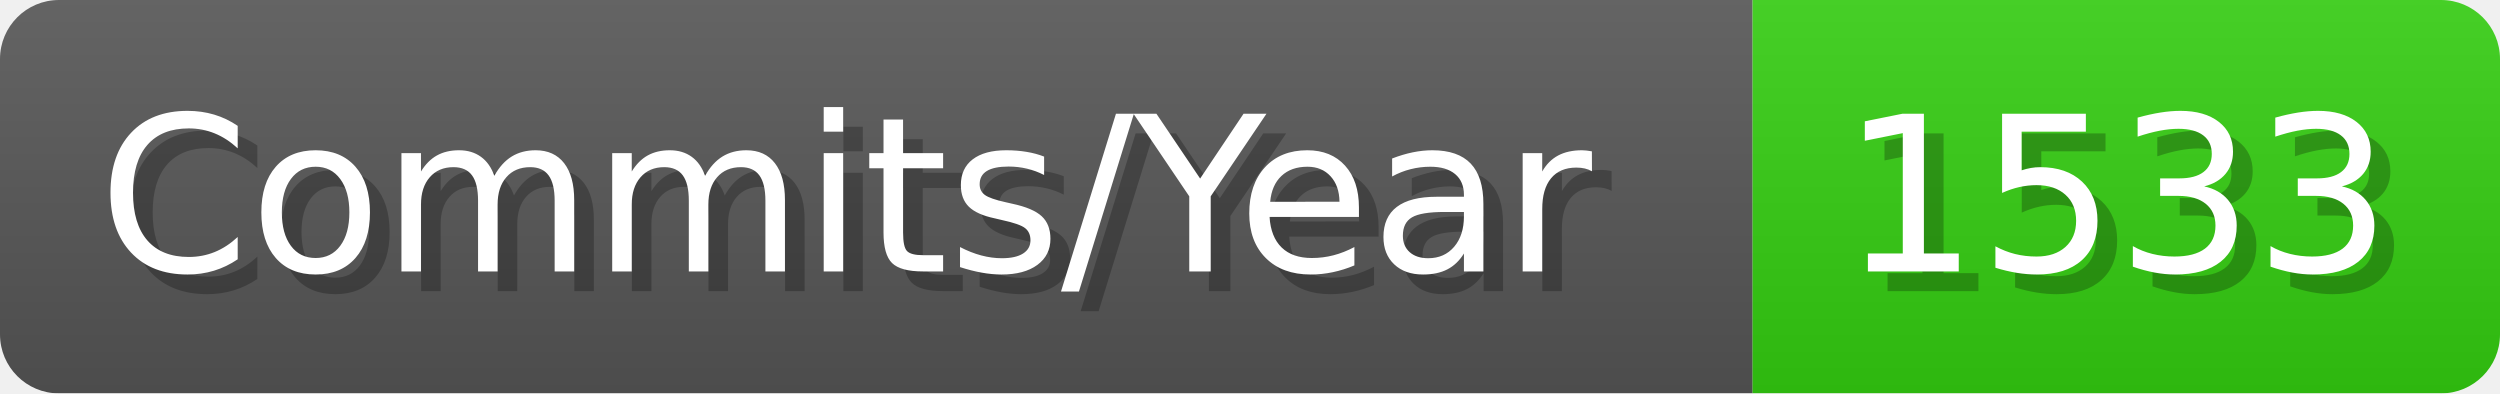
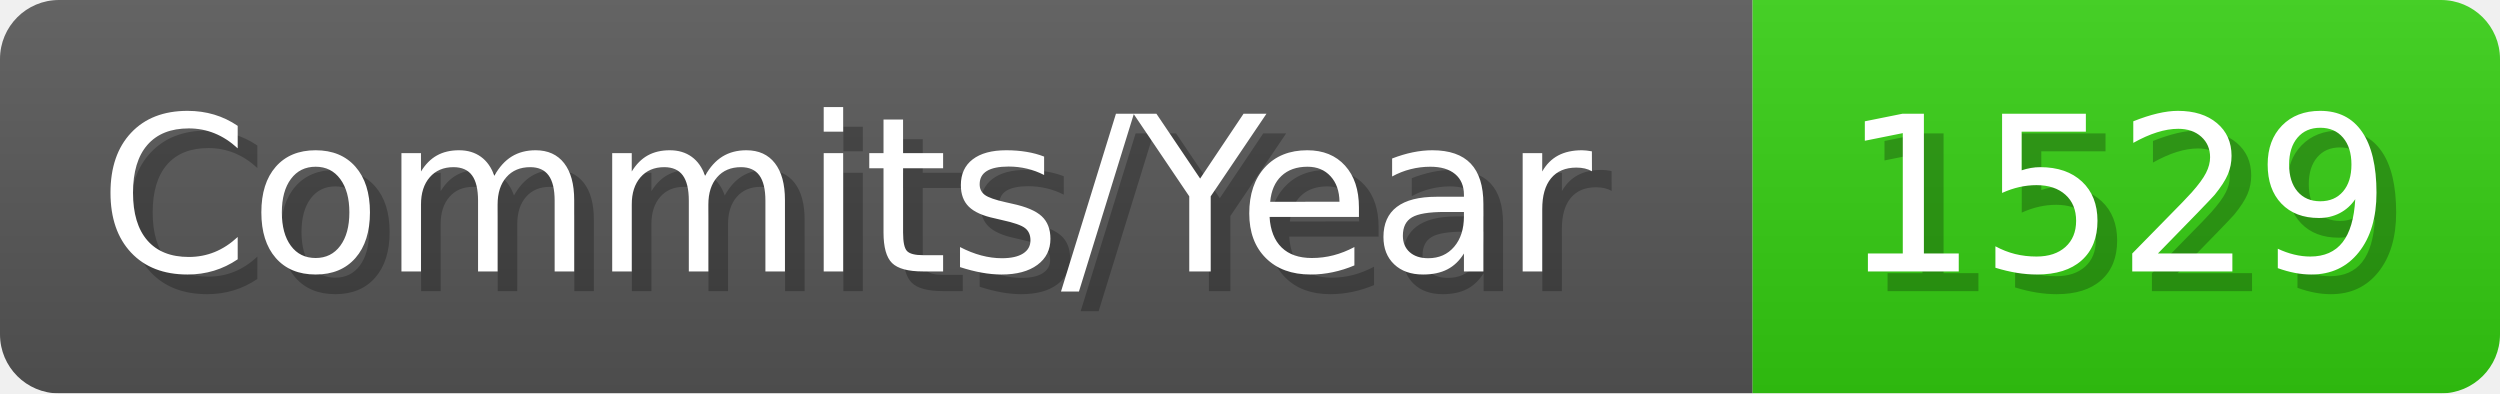
- <svg xmlns="http://www.w3.org/2000/svg" width="127.1" height="20" viewBox="0 0 1271 200" role="img" aria-label="Commits/Year: 1533">
+ <svg xmlns="http://www.w3.org/2000/svg" width="127.1" height="20" viewBox="0 0 1271 200" role="img" aria-label="Commits/Year: 1529">
  <linearGradient id="aUPdi" x2="0" y2="100%">
    <stop offset="0" stop-opacity=".1" stop-color="#EEE" />
    <stop offset="1" stop-opacity=".1" />
  </linearGradient>
  <mask id="WfAiQ">
    <rect width="1271" height="200" rx="30" fill="#FFF" />
  </mask>
  <g mask="url(#WfAiQ)">
    <rect width="891" height="200" fill="#555" />
    <rect width="380" height="200" fill="#3C1" x="891" />
    <rect width="1271" height="200" fill="url(#aUPdi)" />
  </g>
  <g aria-hidden="true" fill="#fff" text-anchor="start" font-family="Verdana,DejaVu Sans,sans-serif" font-size="110">
    <text x="60" y="148" textLength="791" fill="#000" opacity="0.25">Commits/Year</text>
    <text x="50" y="138" textLength="791">Commits/Year</text>
-     <text x="946" y="148" textLength="280" fill="#000" opacity="0.25">1533</text>
-     <text x="936" y="138" textLength="280">1533</text>
+     <text x="946" y="148" textLength="280" fill="#000" opacity="0.25">1529</text>
+     <text x="936" y="138" textLength="280">1529</text>
  </g>
</svg>
